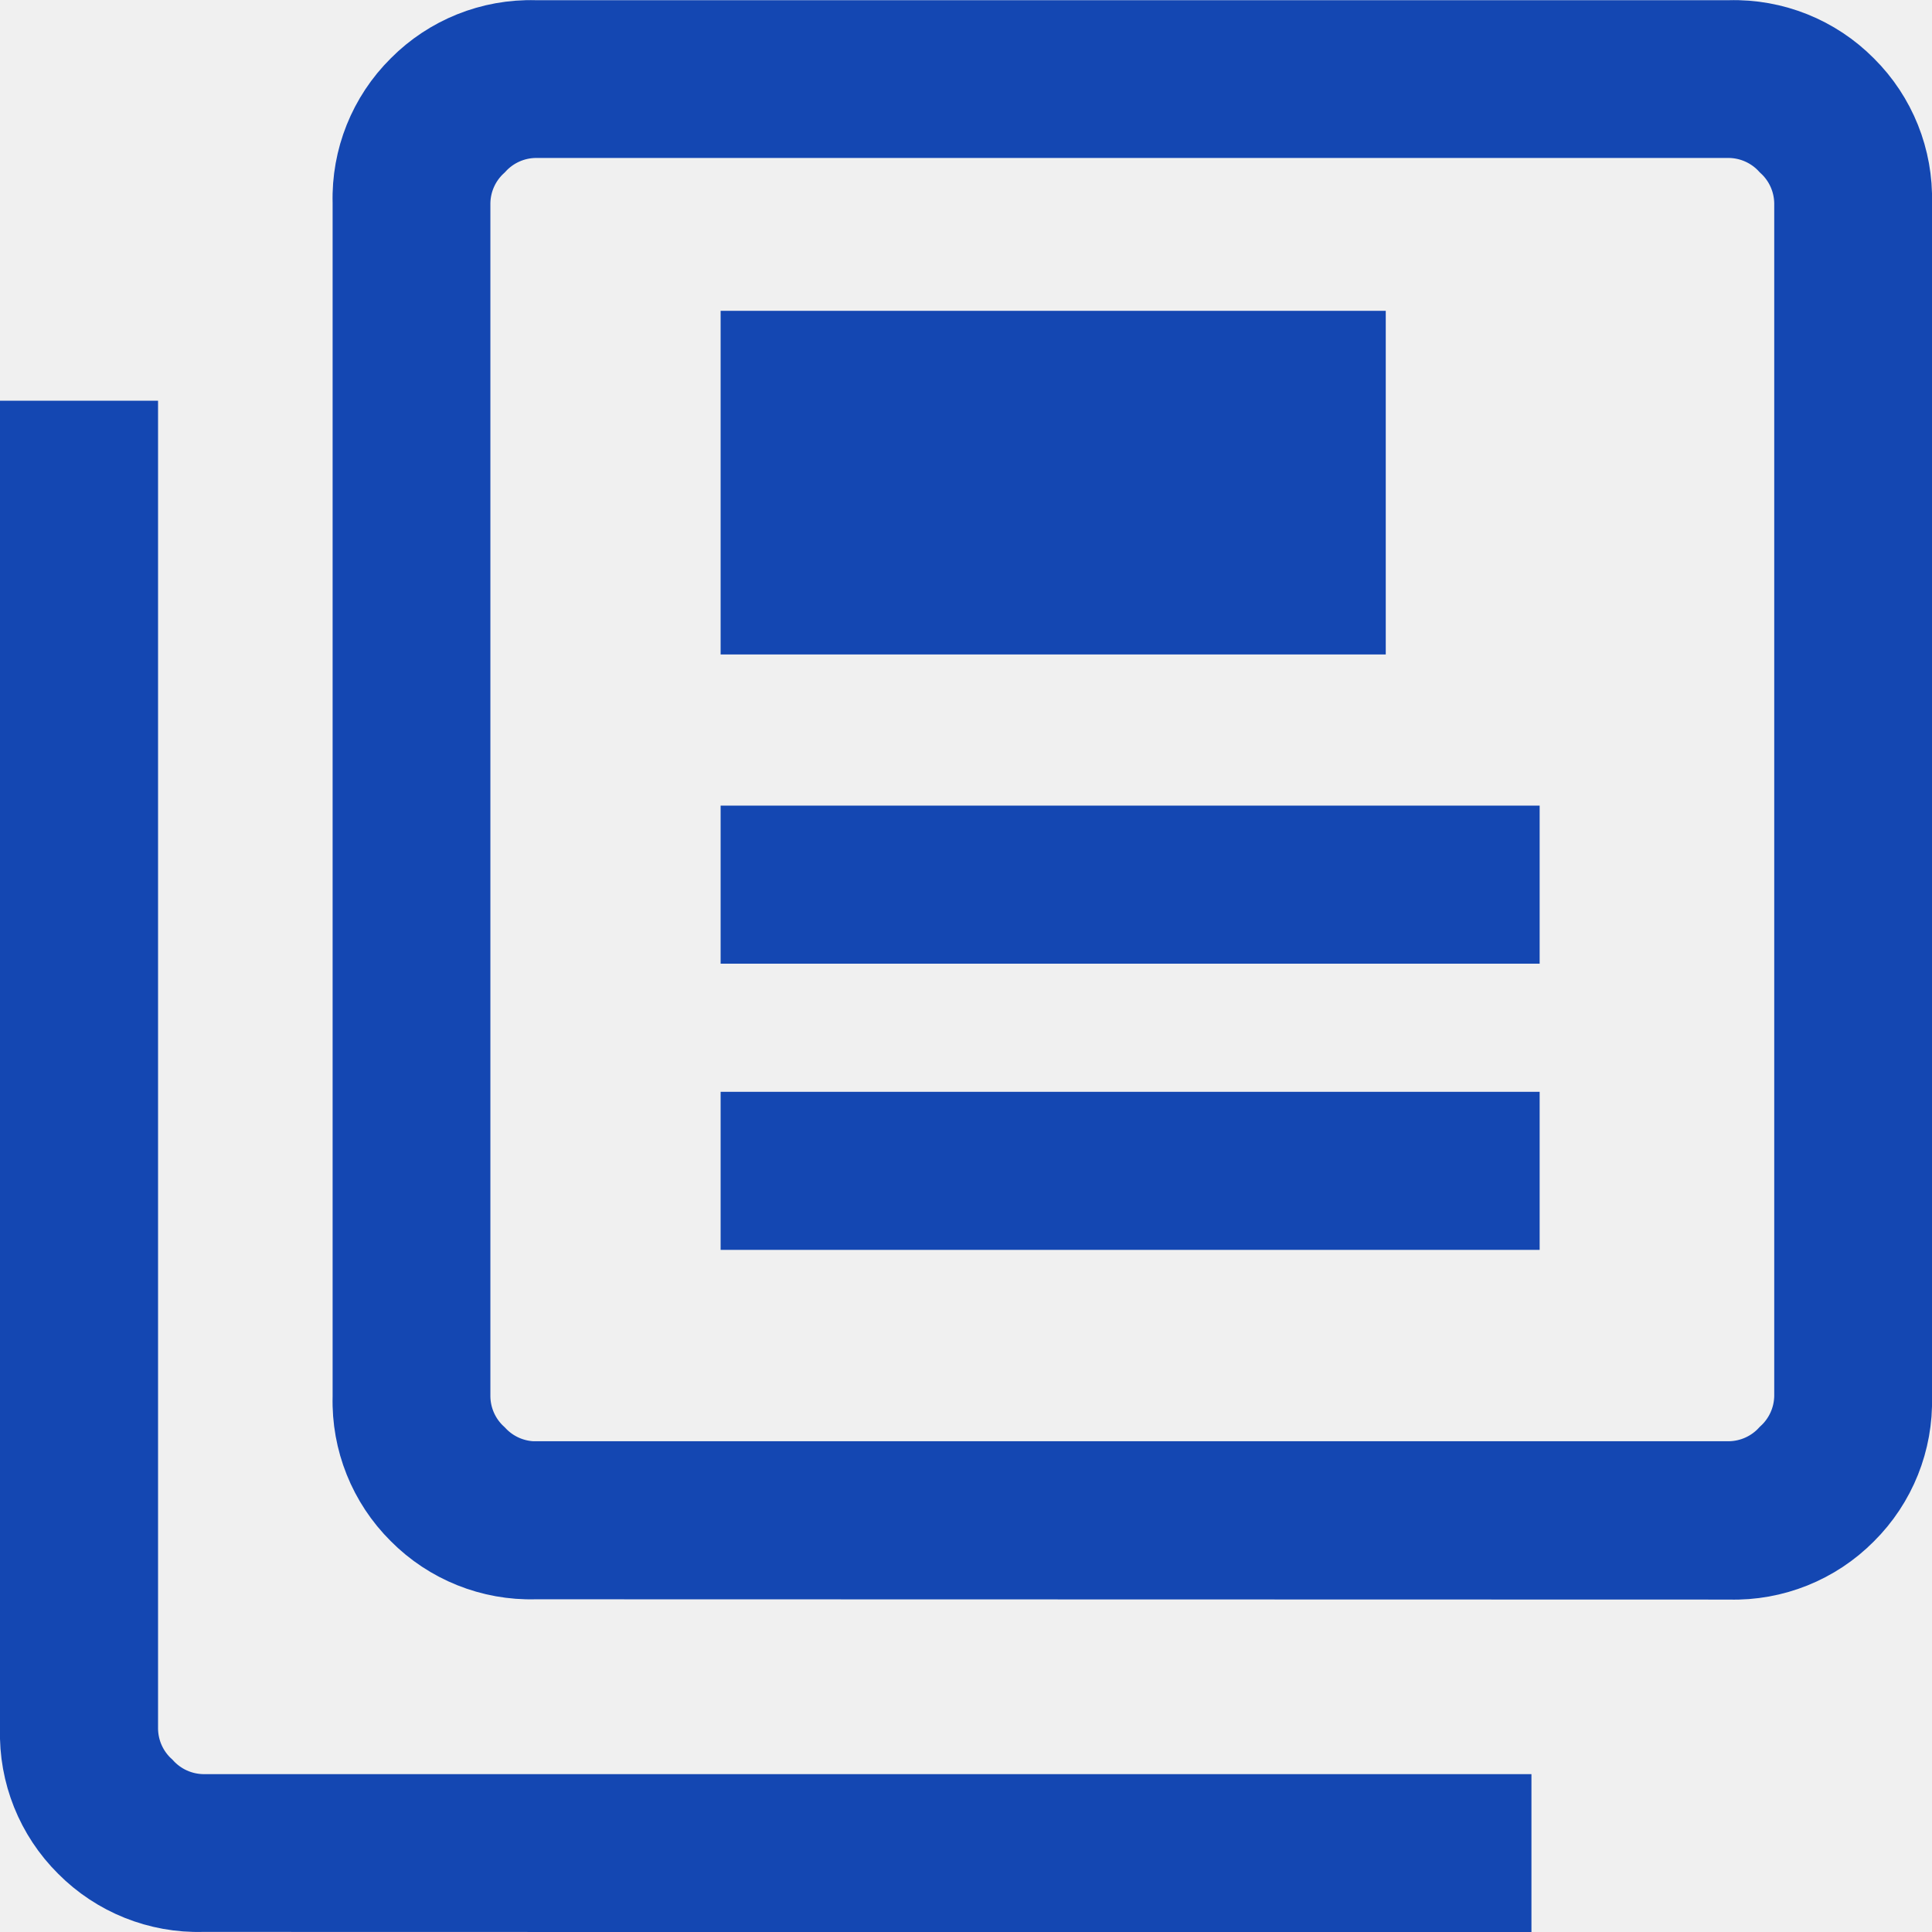
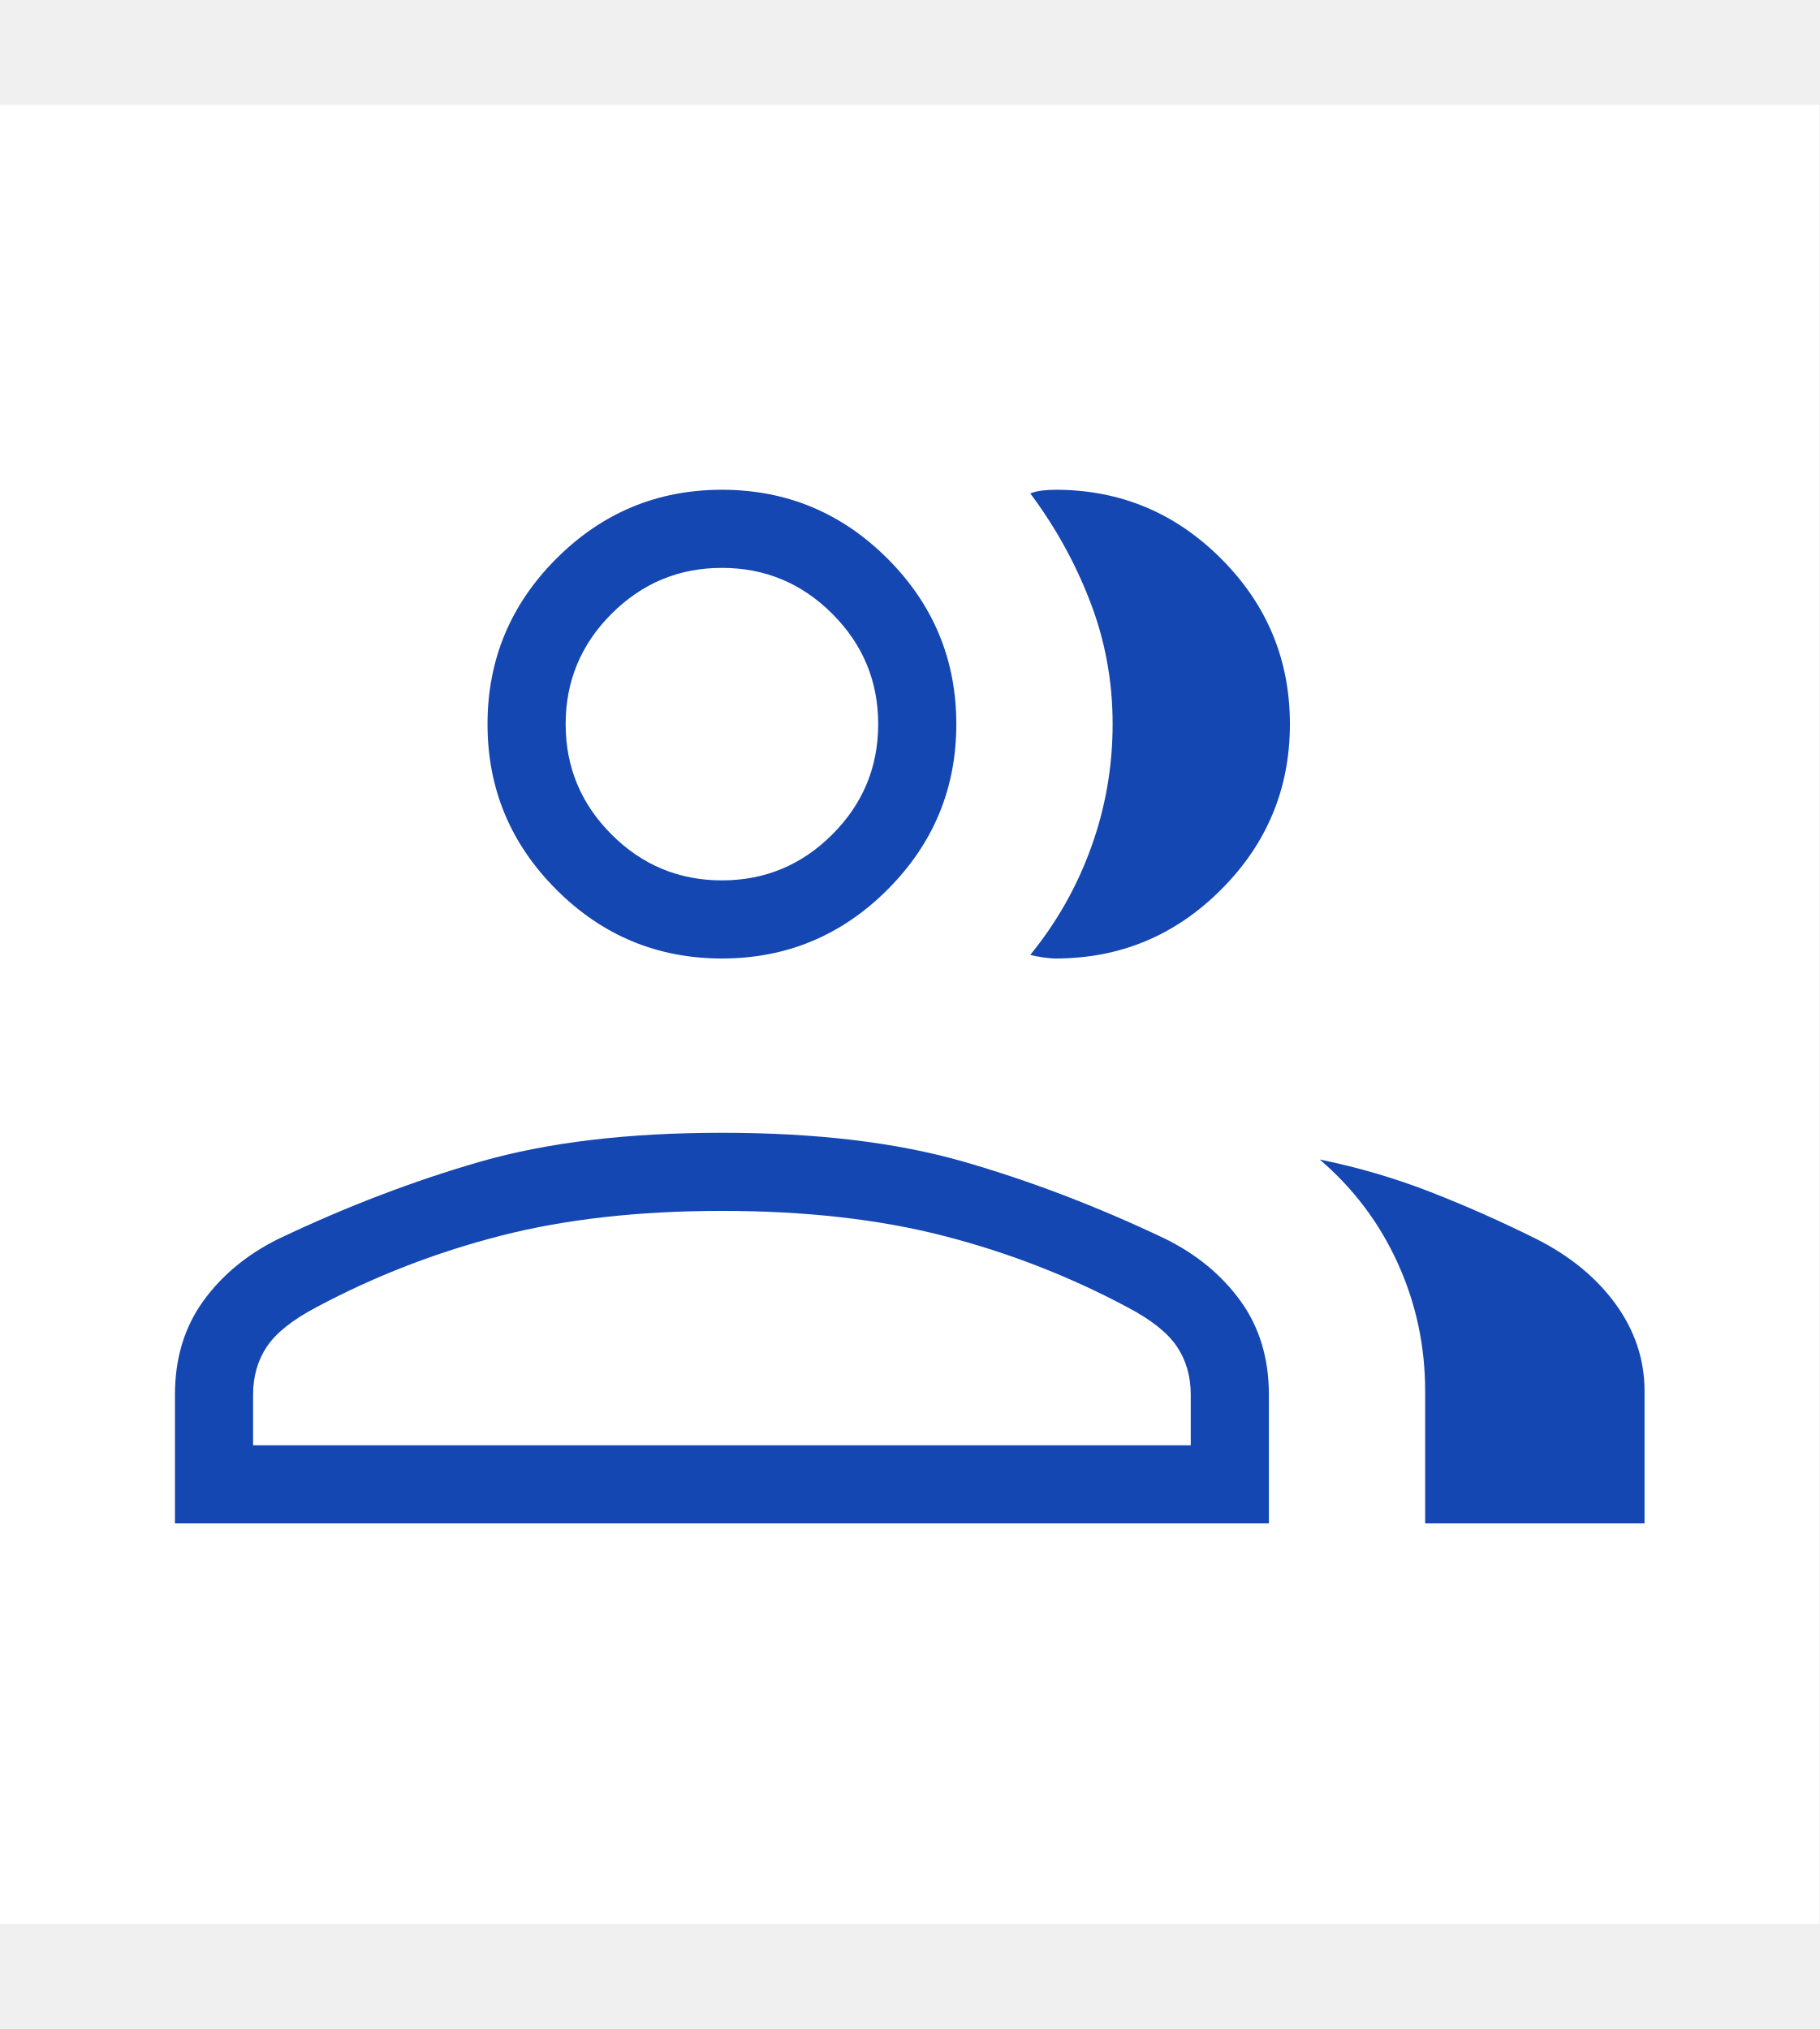
- <svg xmlns="http://www.w3.org/2000/svg" width="20.475" height="20.475" viewBox="0 0 20.475 20.475">
-   <path id="library_books_FILL0_wght200_GRAD0_opsz24" d="M147.637-833.564h6.549v-3.142h-6.549Zm0,6.31h8.18v-1.175h-8.18Zm0-3.033h8.18v-1.175h-8.18Zm-2.214,6.736a1.838,1.838,0,0,1-1.355-.543,1.839,1.839,0,0,1-.543-1.355V-838.1a1.838,1.838,0,0,1,.543-1.355,1.838,1.838,0,0,1,1.355-.543h12.654a1.838,1.838,0,0,1,1.355.543,1.838,1.838,0,0,1,.543,1.355v12.654a1.838,1.838,0,0,1-.543,1.355,1.838,1.838,0,0,1-1.355.543Zm0-1.175h12.654a.691.691,0,0,0,.5-.226.691.691,0,0,0,.226-.5V-838.1a.691.691,0,0,0-.226-.5.691.691,0,0,0-.5-.226H145.423a.691.691,0,0,0-.5.226.691.691,0,0,0-.226.5v12.654a.691.691,0,0,0,.226.5A.691.691,0,0,0,145.423-824.725Zm-3.525,4.7a1.838,1.838,0,0,1-1.355-.543,1.838,1.838,0,0,1-.543-1.355v-13.829h1.175v13.829a.691.691,0,0,0,.226.5.691.691,0,0,0,.5.226h13.829v1.175Zm2.8-18.8v0Z" transform="translate(-139.75 840.25)" fill="#1447B2" stroke="#1447B2" stroke-width="0.5" />
+ <svg xmlns="http://www.w3.org/2000/svg" width="52" height="58" viewBox="0 0 52 52" fill="none">
+   <g id="Icon">
+     <rect width="52" height="52" fill="white" />
+     <path id="Vector" d="M5 40.547V36.87C5 35.834 5.268 34.943 5.805 34.197C6.342 33.451 7.063 32.855 7.969 32.409C9.906 31.487 11.829 30.752 13.739 30.203C15.649 29.655 17.946 29.381 20.632 29.381C23.317 29.381 25.615 29.655 27.525 30.203C29.434 30.752 31.358 31.487 33.295 32.409C34.2 32.855 34.922 33.451 35.459 34.197C35.996 34.943 36.264 35.834 36.264 36.87V40.547H5ZM40.73 40.547V36.767C40.73 35.473 40.468 34.252 39.944 33.103C39.421 31.954 38.678 30.968 37.716 30.145C38.812 30.369 39.869 30.678 40.885 31.075C41.901 31.472 42.906 31.918 43.9 32.413C44.867 32.899 45.626 33.522 46.176 34.281C46.725 35.04 47 35.869 47 36.767V40.547H40.73ZM20.632 24.399C18.79 24.399 17.212 23.743 15.901 22.431C14.589 21.119 13.933 19.542 13.933 17.7C13.933 15.857 14.589 14.28 15.901 12.968C17.212 11.656 18.79 11 20.632 11C22.474 11 24.052 11.656 25.364 12.968C26.675 14.28 27.331 15.857 27.331 17.7C27.331 19.542 26.675 21.119 25.364 22.431C24.052 23.743 22.474 24.399 20.632 24.399ZM36.865 17.7C36.865 19.542 36.209 21.119 34.897 22.431C33.586 23.743 32.008 24.399 30.166 24.399C30.071 24.399 29.951 24.388 29.805 24.367C29.659 24.346 29.539 24.322 29.444 24.296C30.201 23.369 30.782 22.341 31.188 21.212C31.595 20.083 31.798 18.91 31.798 17.694C31.798 16.479 31.585 15.316 31.16 14.209C30.735 13.101 30.163 12.065 29.444 11.103C29.564 11.06 29.684 11.033 29.805 11.02C29.925 11.007 30.045 11 30.166 11C32.008 11 33.586 11.656 34.897 12.968C36.209 14.28 36.865 15.857 36.865 17.7ZM7.233 38.314H34.031V36.87C34.031 36.346 33.9 35.888 33.638 35.496C33.376 35.104 32.906 34.729 32.227 34.371C30.561 33.481 28.804 32.799 26.957 32.325C25.111 31.851 23.003 31.614 20.632 31.614C18.261 31.614 16.152 31.851 14.306 32.325C12.459 32.799 10.703 33.481 9.036 34.371C8.358 34.729 7.888 35.104 7.626 35.496C7.364 35.888 7.233 36.346 7.233 36.87V38.314ZM20.632 22.166C21.86 22.166 22.912 21.728 23.786 20.854C24.661 19.979 25.098 18.928 25.098 17.7C25.098 16.471 24.661 15.42 23.786 14.545C22.912 13.671 21.86 13.233 20.632 13.233C19.404 13.233 18.352 13.671 17.478 14.545C16.603 15.42 16.166 16.471 16.166 17.7C16.166 18.928 16.603 19.979 17.478 20.854C18.352 21.728 19.404 22.166 20.632 22.166Z" fill="#1447B2" />
+   </g>
</svg>
